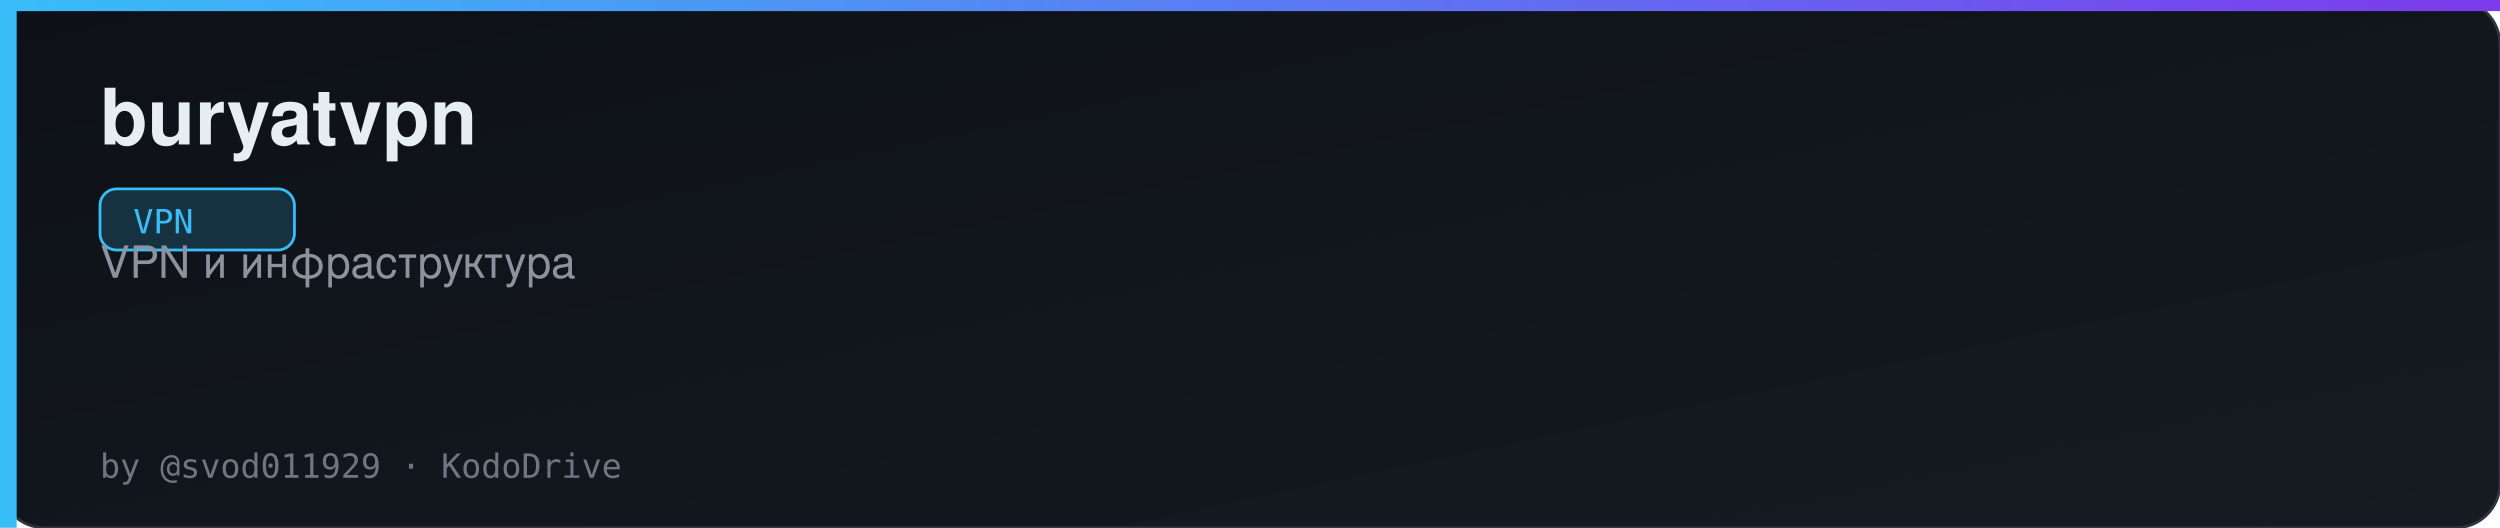
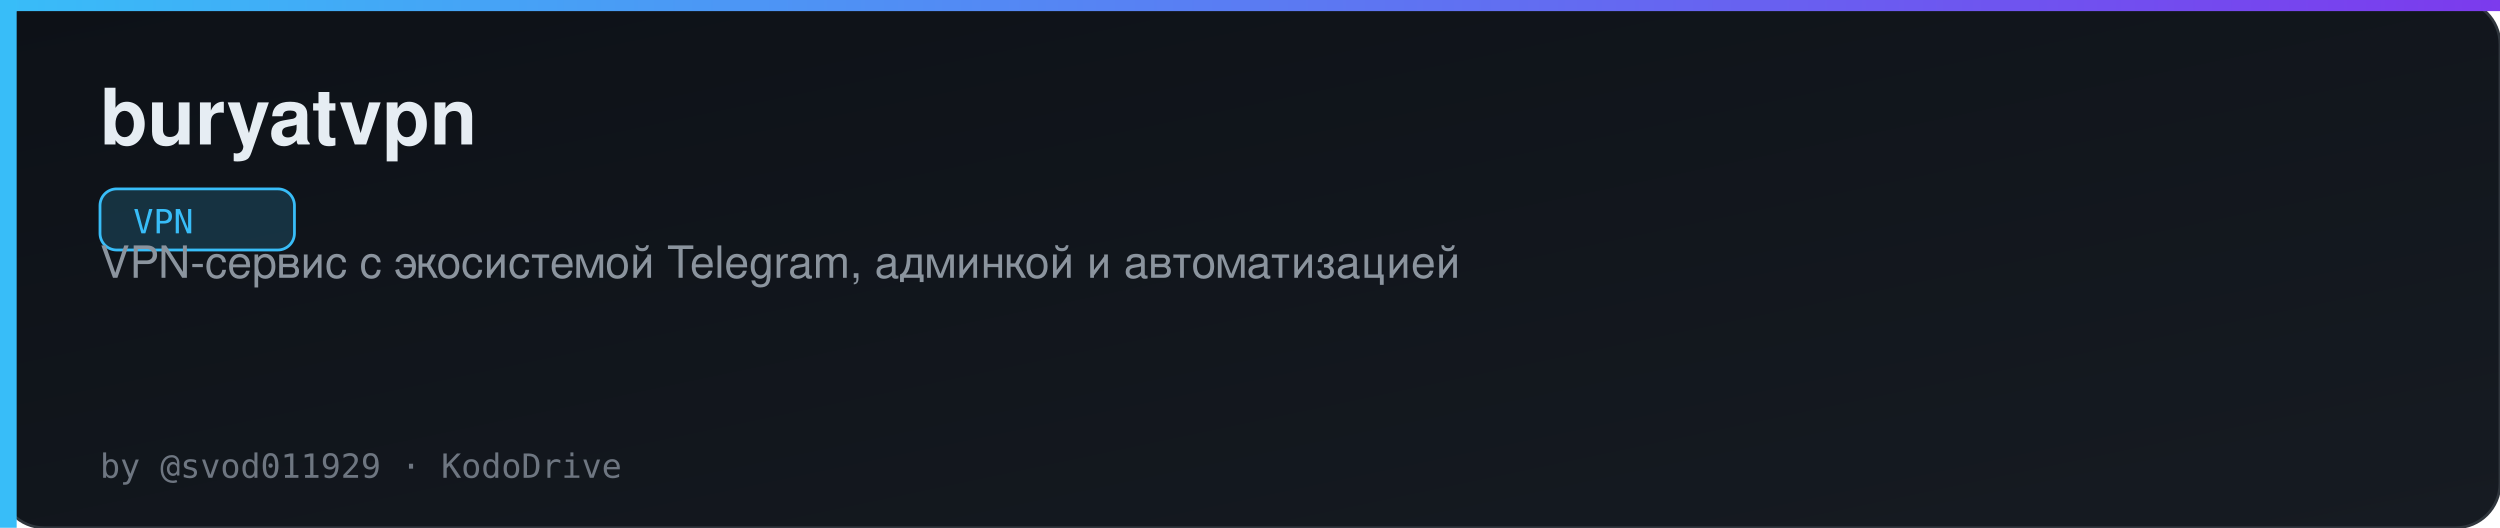
<svg xmlns="http://www.w3.org/2000/svg" width="900" height="190" viewBox="0 0 900 190">
  <defs>
    <linearGradient id="bg" x1="0" y1="0" x2="1" y2="1">
      <stop offset="0%" stop-color="#0D1117" />
      <stop offset="100%" stop-color="#161B22" />
    </linearGradient>
    <linearGradient id="line" x1="0" y1="0" x2="1" y2="0">
      <stop offset="0%" stop-color="#38BDF8" />
      <stop offset="100%" stop-color="#7C3AED" />
    </linearGradient>
  </defs>
  <rect width="900" height="190" rx="16" fill="url(#bg)" stroke="#30363D" />
  <rect x="0" y="0" width="900" height="4" fill="url(#line)" />
  <rect x="0" y="0" width="6" height="190" fill="#38BDF8" />
  <text x="36" y="52" font-family="Segoe UI, Helvetica, Arial, sans-serif" font-size="28" font-weight="700" fill="#E6EDF3">buryatvpn</text>
  <rect x="36" y="68" width="70" height="22" rx="6" fill="#38BDF8" fill-opacity="0.18" stroke="#38BDF8" />
  <text x="48" y="84" font-family="ui-monospace, SFMono-Regular, Menlo, monospace" font-size="12" fill="#38BDF8">VPN</text>
-   <text x="36" y="100" font-family="Segoe UI, Helvetica, Arial, sans-serif" font-size="16" fill="#8B949E">VPN и инфраструктура</text>
+   <text x="36" y="100" font-family="Segoe UI, Helvetica, Arial, sans-serif" font-size="16" fill="#8B949E">VPN-сервис с экосистемой Telegram, админкой и автоматизацией</text>
  <text x="36" y="172" font-family="ui-monospace, SFMono-Regular, Menlo, monospace" font-size="12" fill="#6E7681">by @svod011929 · KodoDrive</text>
</svg>
